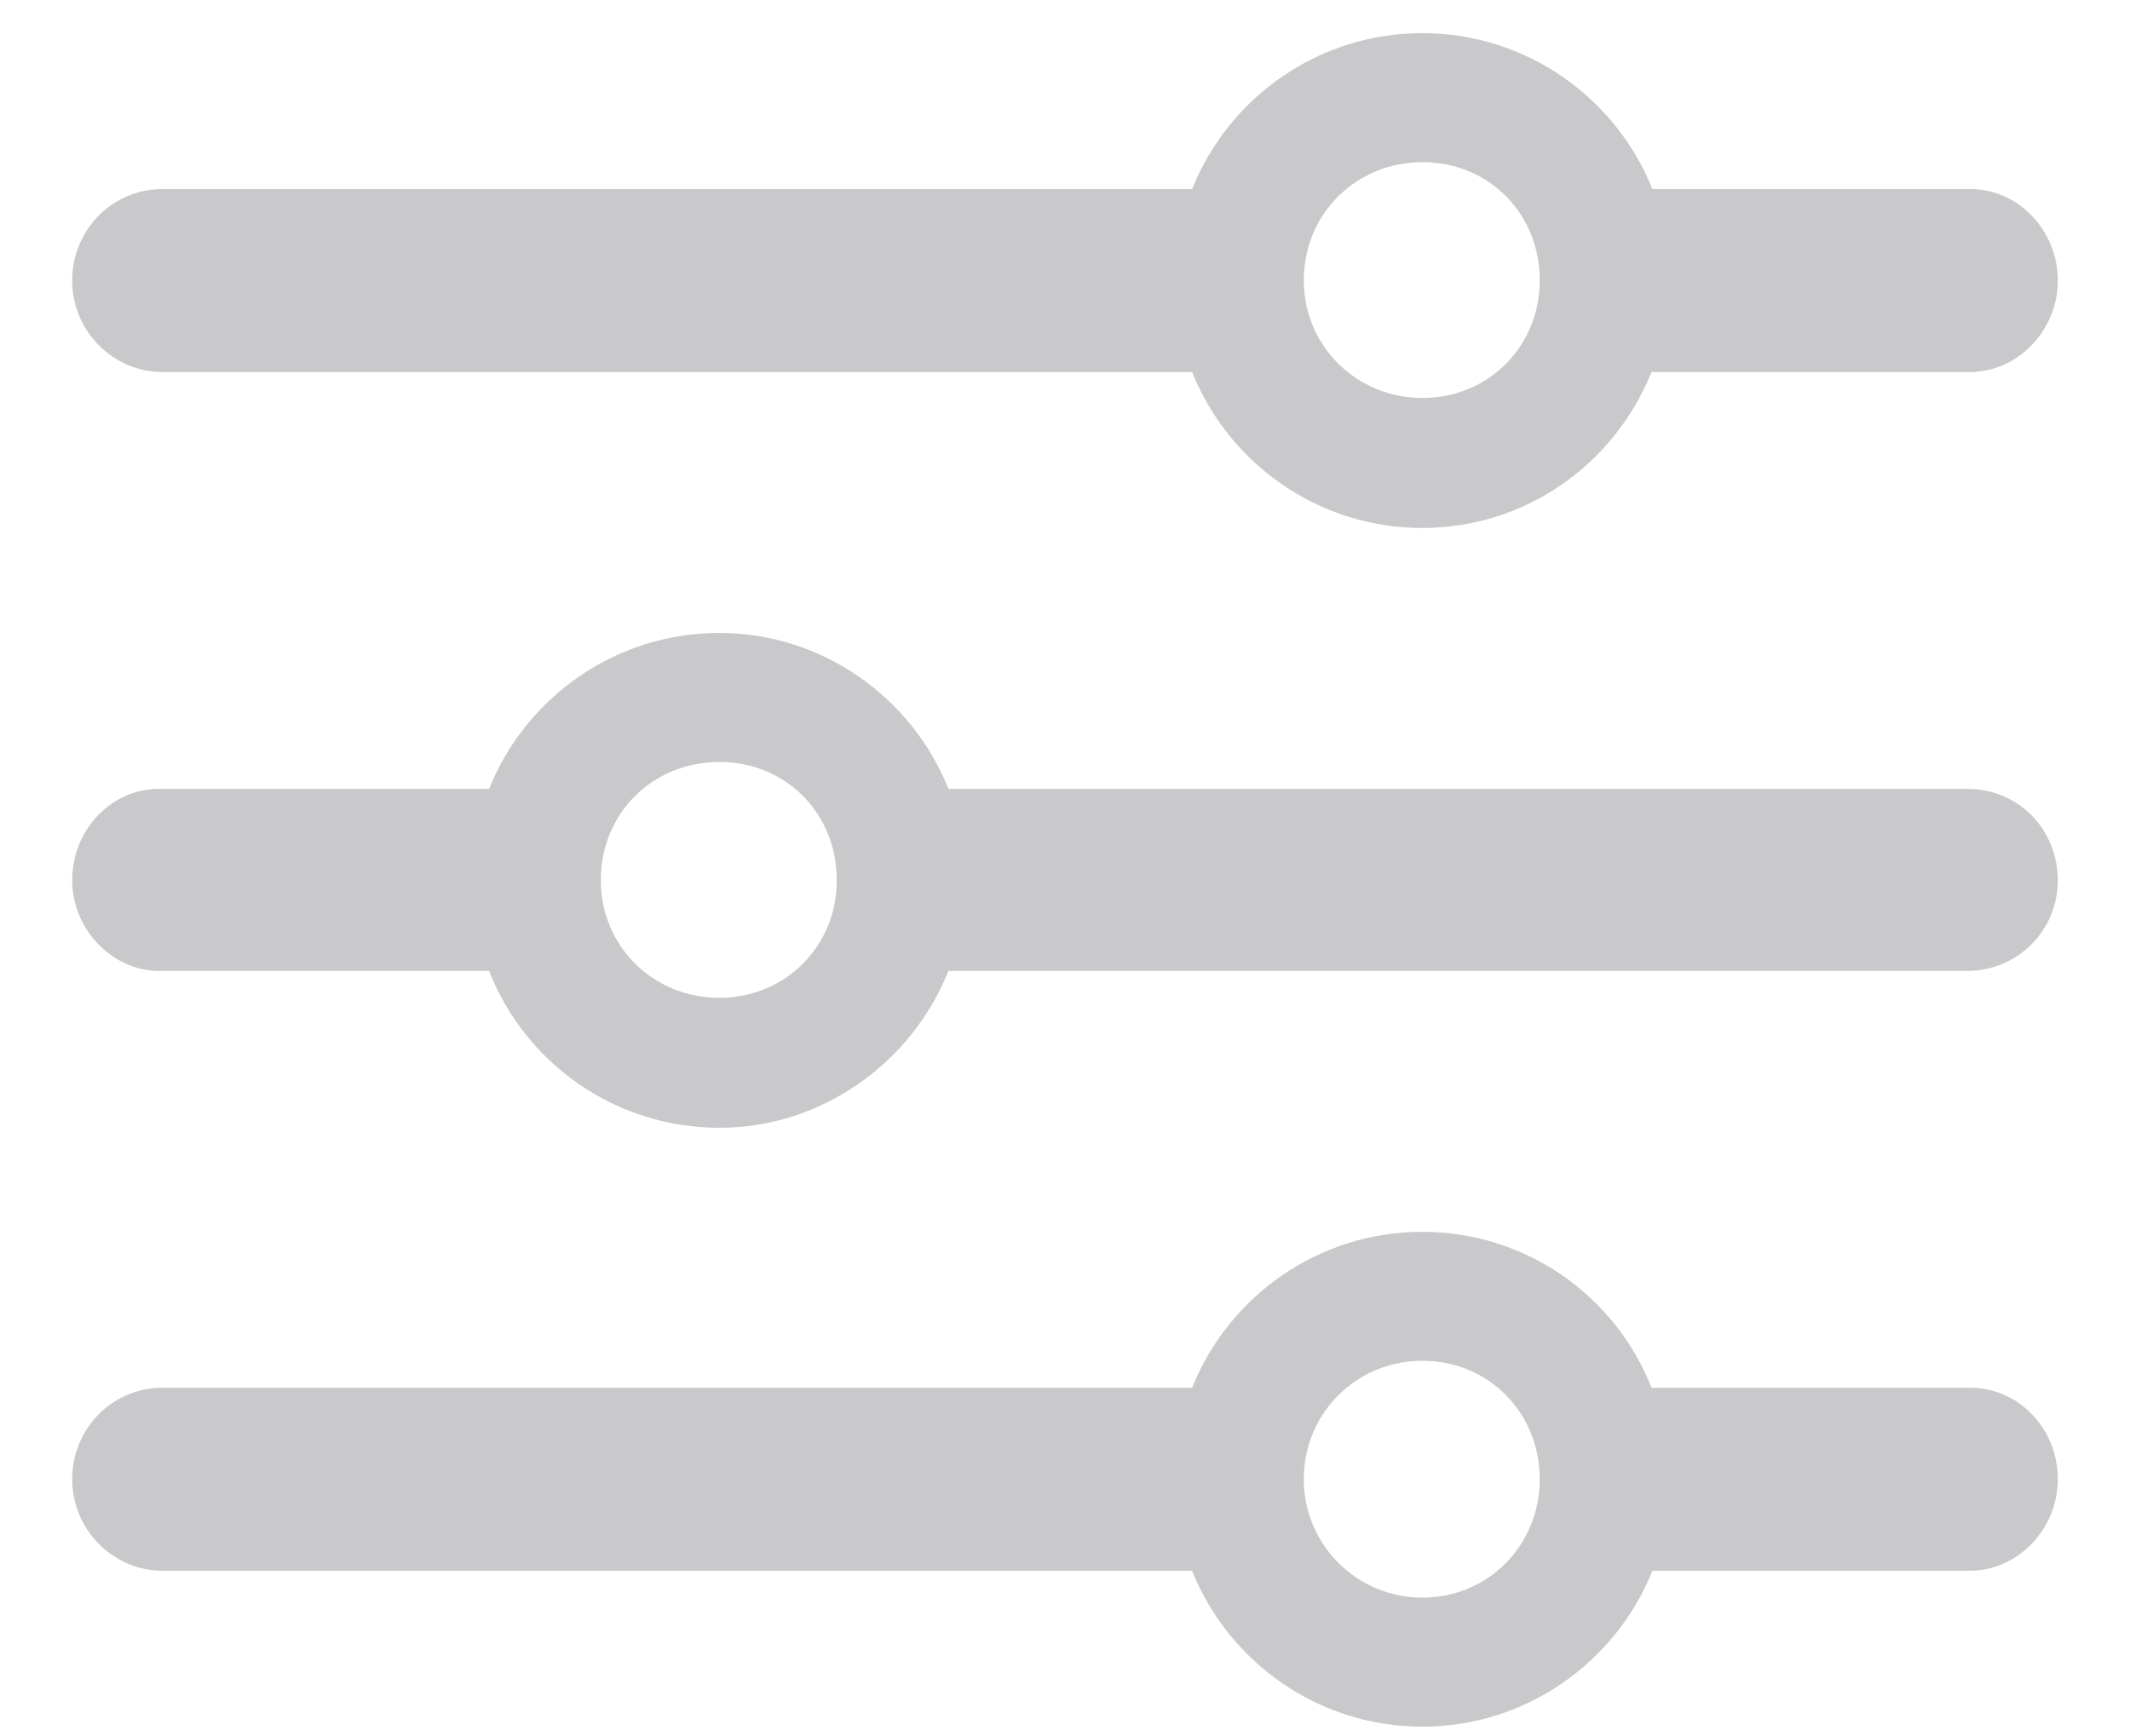
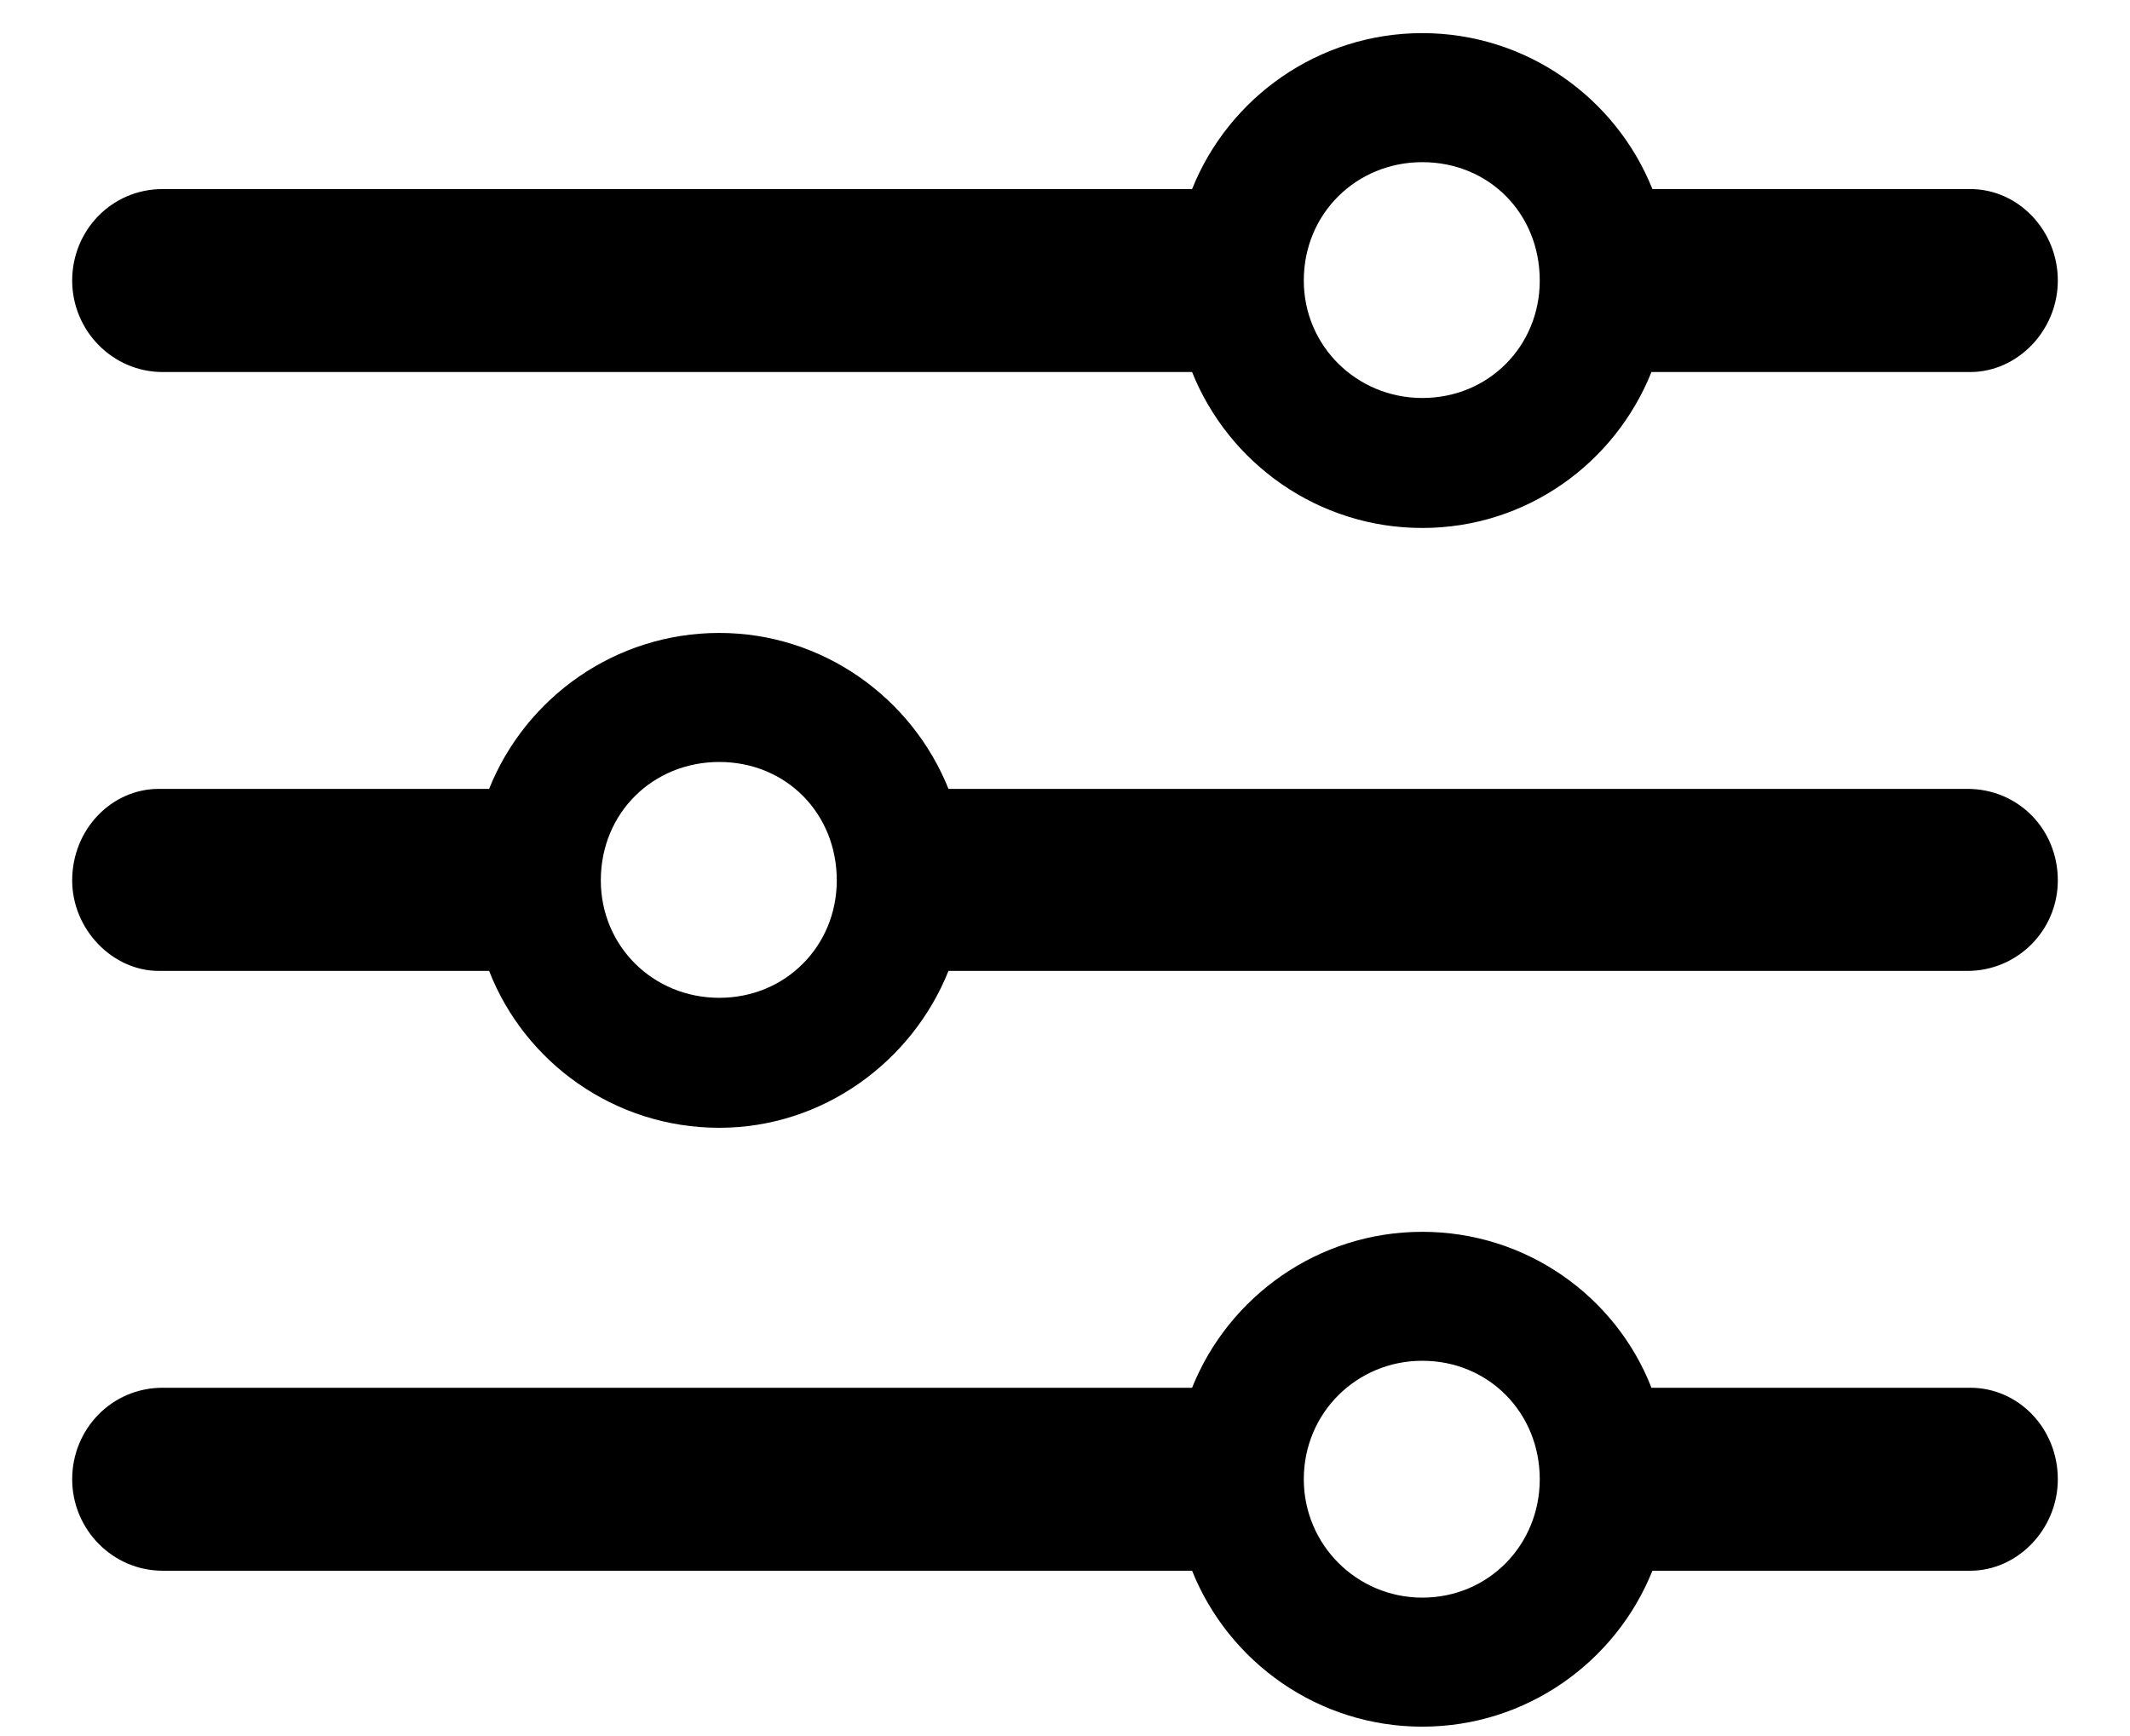
<svg xmlns="http://www.w3.org/2000/svg" width="27" height="22" viewBox="0 0 27 22" fill="none">
-   <path d="M18.029 6.694C19.347 6.694 20.47 5.876 20.934 4.717H24.975C25.573 4.717 26.085 4.192 26.085 3.557C26.085 2.922 25.585 2.397 24.975 2.397H20.946C20.482 1.238 19.347 0.42 18.029 0.42C16.71 0.42 15.575 1.238 15.111 2.397H2.062C1.415 2.397 0.915 2.922 0.915 3.557C0.915 4.192 1.427 4.717 2.062 4.717H15.111C15.575 5.876 16.71 6.694 18.029 6.694ZM18.029 5.046C17.199 5.046 16.527 4.387 16.527 3.557C16.527 2.703 17.199 2.056 18.029 2.056C18.871 2.056 19.518 2.703 19.518 3.557C19.518 4.387 18.871 5.046 18.029 5.046ZM2.013 10.002C1.415 10.002 0.915 10.515 0.915 11.162C0.915 11.785 1.427 12.31 2.013 12.31H6.2C6.652 13.469 7.787 14.299 9.118 14.299C10.424 14.299 11.559 13.469 12.023 12.31H24.938C25.573 12.31 26.085 11.797 26.085 11.162C26.085 10.515 25.585 10.002 24.938 10.002H12.023C11.559 8.843 10.424 8.025 9.118 8.025C7.799 8.025 6.664 8.843 6.2 10.002H2.013ZM9.118 12.651C8.275 12.651 7.616 11.992 7.616 11.162C7.616 10.308 8.275 9.661 9.118 9.661C9.96 9.661 10.607 10.308 10.607 11.162C10.607 11.992 9.96 12.651 9.118 12.651ZM18.029 21.892C19.347 21.892 20.482 21.074 20.946 19.915H24.975C25.573 19.915 26.085 19.39 26.085 18.755C26.085 18.108 25.585 17.595 24.975 17.595H20.934C20.482 16.436 19.347 15.618 18.029 15.618C16.71 15.618 15.575 16.436 15.111 17.595H2.062C1.415 17.595 0.915 18.12 0.915 18.755C0.915 19.39 1.427 19.915 2.062 19.915H15.111C15.575 21.074 16.71 21.892 18.029 21.892ZM18.029 20.256C17.199 20.256 16.527 19.585 16.527 18.755C16.527 17.913 17.199 17.253 18.029 17.253C18.871 17.253 19.518 17.913 19.518 18.755C19.518 19.585 18.871 20.256 18.029 20.256Z" fill="#787880" fill-opacity="0.4" />
+   <path d="M18.029 6.694C19.347 6.694 20.47 5.876 20.934 4.717H24.975C25.573 4.717 26.085 4.192 26.085 3.557C26.085 2.922 25.585 2.397 24.975 2.397H20.946C20.482 1.238 19.347 0.42 18.029 0.42C16.71 0.42 15.575 1.238 15.111 2.397H2.062C1.415 2.397 0.915 2.922 0.915 3.557C0.915 4.192 1.427 4.717 2.062 4.717H15.111C15.575 5.876 16.71 6.694 18.029 6.694ZM18.029 5.046C17.199 5.046 16.527 4.387 16.527 3.557C16.527 2.703 17.199 2.056 18.029 2.056C18.871 2.056 19.518 2.703 19.518 3.557C19.518 4.387 18.871 5.046 18.029 5.046ZM2.013 10.002C1.415 10.002 0.915 10.515 0.915 11.162C0.915 11.785 1.427 12.31 2.013 12.31H6.2C6.652 13.469 7.787 14.299 9.118 14.299C10.424 14.299 11.559 13.469 12.023 12.31H24.938C25.573 12.31 26.085 11.797 26.085 11.162C26.085 10.515 25.585 10.002 24.938 10.002H12.023C11.559 8.843 10.424 8.025 9.118 8.025C7.799 8.025 6.664 8.843 6.2 10.002H2.013ZM9.118 12.651C8.275 12.651 7.616 11.992 7.616 11.162C7.616 10.308 8.275 9.661 9.118 9.661C9.96 9.661 10.607 10.308 10.607 11.162C10.607 11.992 9.96 12.651 9.118 12.651ZM18.029 21.892C19.347 21.892 20.482 21.074 20.946 19.915H24.975C25.573 19.915 26.085 19.39 26.085 18.755C26.085 18.108 25.585 17.595 24.975 17.595H20.934C20.482 16.436 19.347 15.618 18.029 15.618C16.71 15.618 15.575 16.436 15.111 17.595H2.062C1.415 17.595 0.915 18.12 0.915 18.755C0.915 19.39 1.427 19.915 2.062 19.915H15.111C15.575 21.074 16.71 21.892 18.029 21.892ZM18.029 20.256C17.199 20.256 16.527 19.585 16.527 18.755C16.527 17.913 17.199 17.253 18.029 17.253C18.871 17.253 19.518 17.913 19.518 18.755C19.518 19.585 18.871 20.256 18.029 20.256Z" fill="black" />
</svg>
